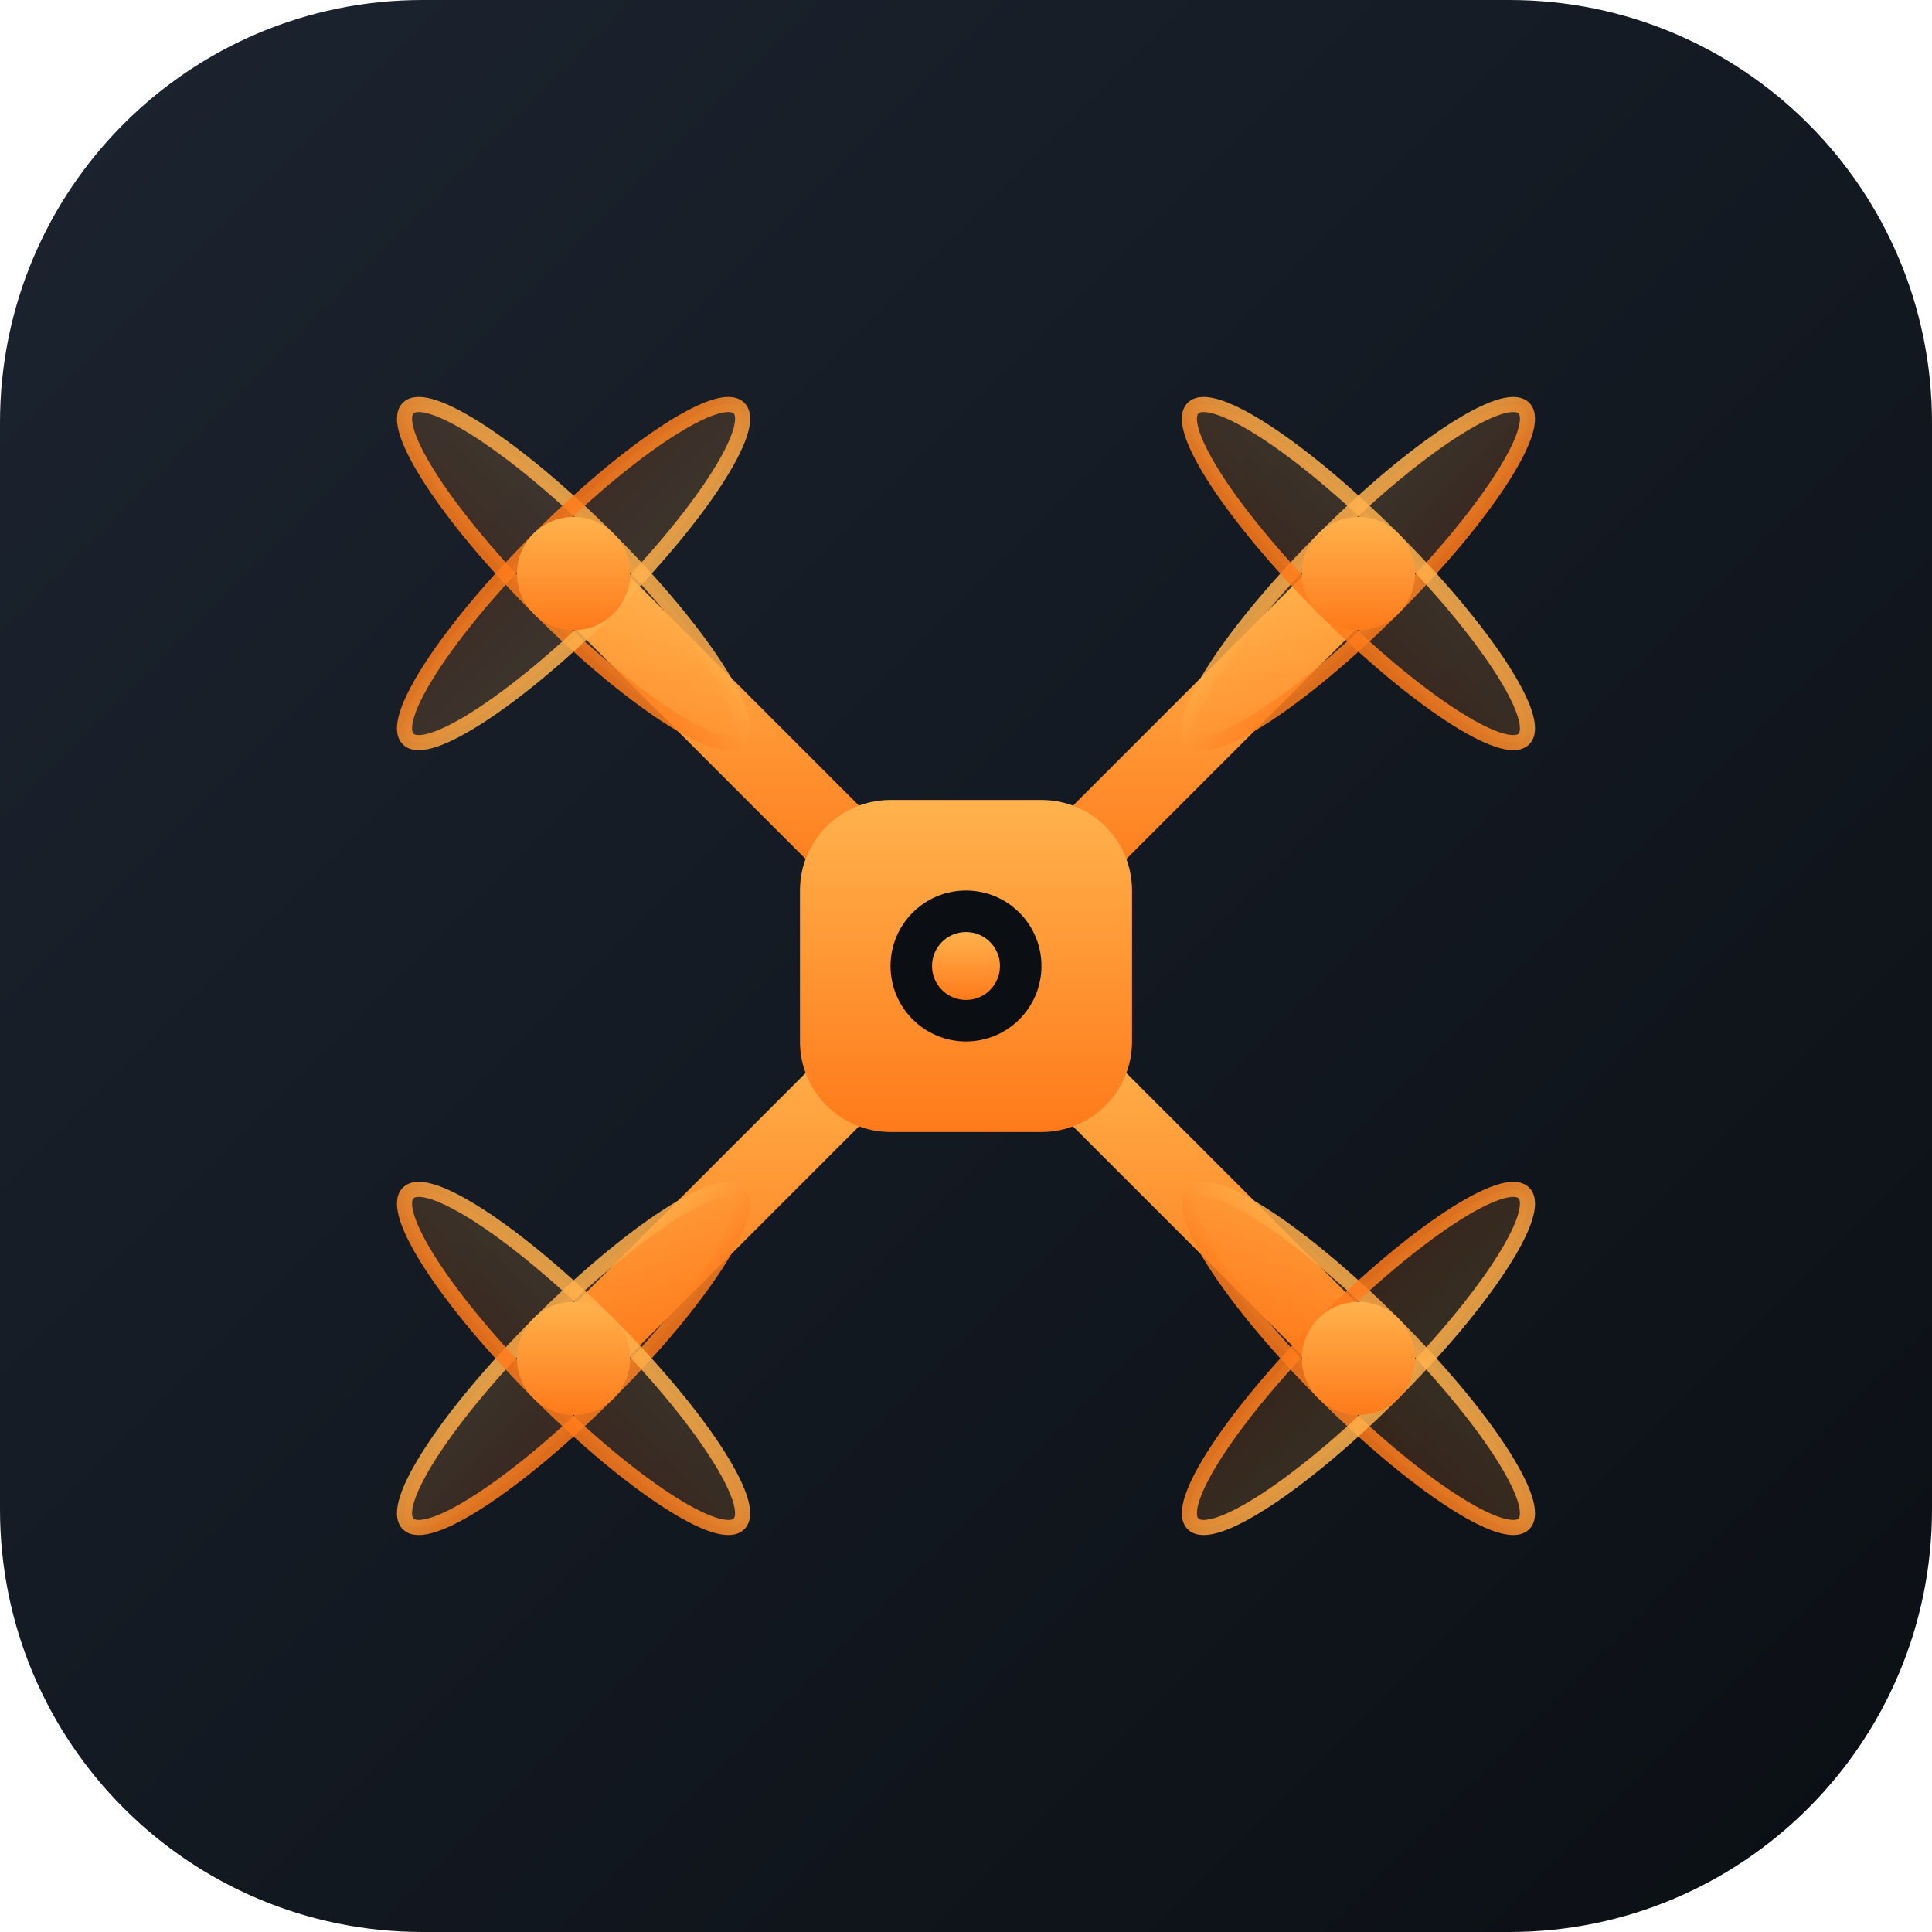
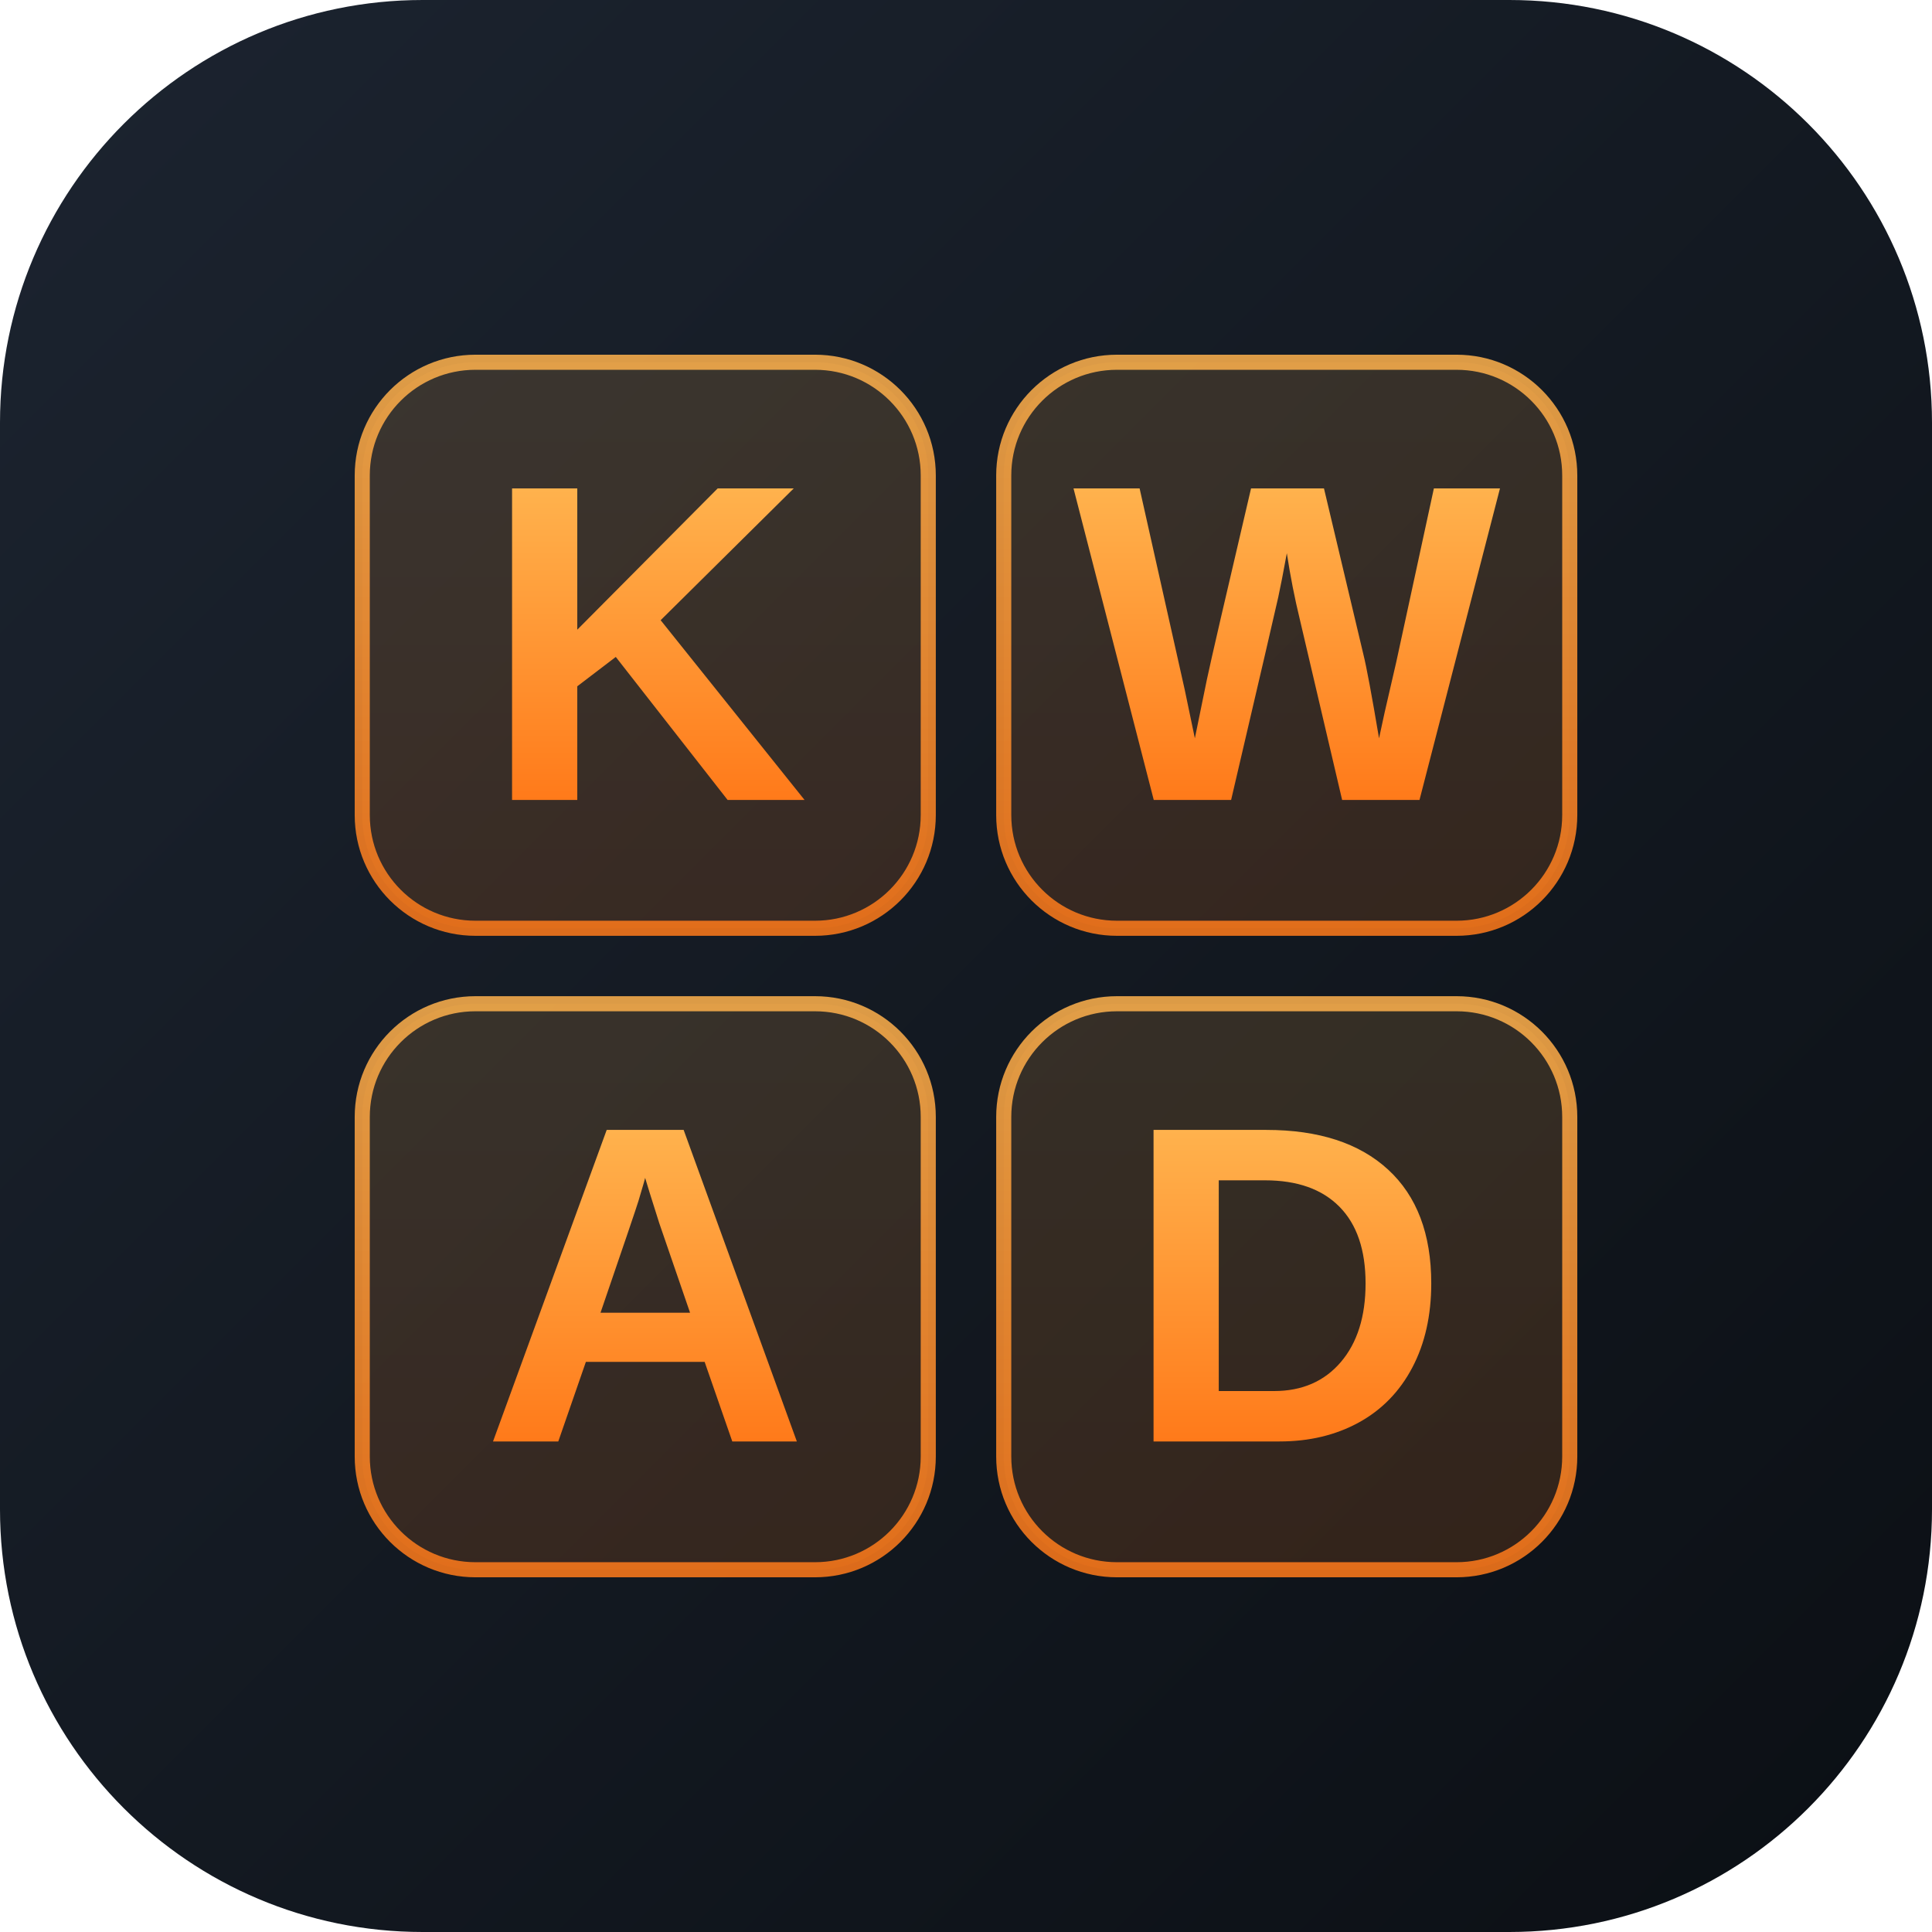
<svg xmlns="http://www.w3.org/2000/svg" viewBox="0 0 512 512" width="512" height="512">
  <defs>
    <linearGradient id="bg" x1="0" y1="0" x2="1" y2="1">
      <stop offset="0" stop-color="#1c2430" />
      <stop offset="1" stop-color="#0b0f14" />
    </linearGradient>
    <linearGradient id="acc" x1="0" y1="0" x2="0" y2="1">
      <stop offset="0" stop-color="#ffb24d" />
      <stop offset="1" stop-color="#ff7a1a" />
    </linearGradient>
  </defs>
  <rect width="512" height="512" rx="112" fill="url(#bg)" />
-   <g stroke="url(#acc)" stroke-width="20" stroke-linecap="round">
-     <line x1="238" y1="238" x2="152" y2="152" />
-     <line x1="274" y1="238" x2="360" y2="152" />
-     <line x1="238" y1="274" x2="152" y2="360" />
-     <line x1="274" y1="274" x2="360" y2="360" />
+   <g fill="url(#acc)" fill-opacity="0.15" stroke="url(#acc)" stroke-opacity="0.85" stroke-width="4">
+     <rect x="96" y="96" width="150" height="150" rx="30" />
+     <rect x="266" y="96" width="150" height="150" rx="30" />
+     <rect x="96" y="266" width="150" height="150" rx="30" />
+     <rect x="266" y="266" width="150" height="150" rx="30" />
  </g>
-   <g fill="url(#acc)" fill-opacity="0.16" stroke="url(#acc)" stroke-opacity="0.85" stroke-width="4">
-     <g transform="translate(152 152) rotate(45)">
-       <ellipse rx="62" ry="13" />
-       <ellipse rx="62" ry="13" transform="rotate(90)" />
-     </g>
-     <g transform="translate(360 152) rotate(-45)">
-       <ellipse rx="62" ry="13" />
-       <ellipse rx="62" ry="13" transform="rotate(90)" />
-     </g>
-     <g transform="translate(152 360) rotate(-45)">
-       <ellipse rx="62" ry="13" />
-       <ellipse rx="62" ry="13" transform="rotate(90)" />
-     </g>
-     <g transform="translate(360 360) rotate(45)">
-       <ellipse rx="62" ry="13" />
-       <ellipse rx="62" ry="13" transform="rotate(90)" />
-     </g>
+   <g fill="url(#acc)" font-family="Arial, Helvetica, sans-serif" font-weight="900" font-size="120" text-anchor="middle">
+     <text x="171" y="212">K</text>
+     <text x="341" y="212">W</text>
+     <text x="171" y="382">A</text>
+     <text x="341" y="382">D</text>
  </g>
-   <g fill="url(#acc)">
-     <circle cx="152" cy="152" r="15" />
-     <circle cx="360" cy="152" r="15" />
-     <circle cx="152" cy="360" r="15" />
-     <circle cx="360" cy="360" r="15" />
-   </g>
-   <rect x="212" y="212" width="88" height="88" rx="24" fill="url(#acc)" />
-   <circle cx="256" cy="256" r="20" fill="#0b0f14" />
-   <circle cx="256" cy="256" r="9" fill="url(#acc)" />
</svg>
